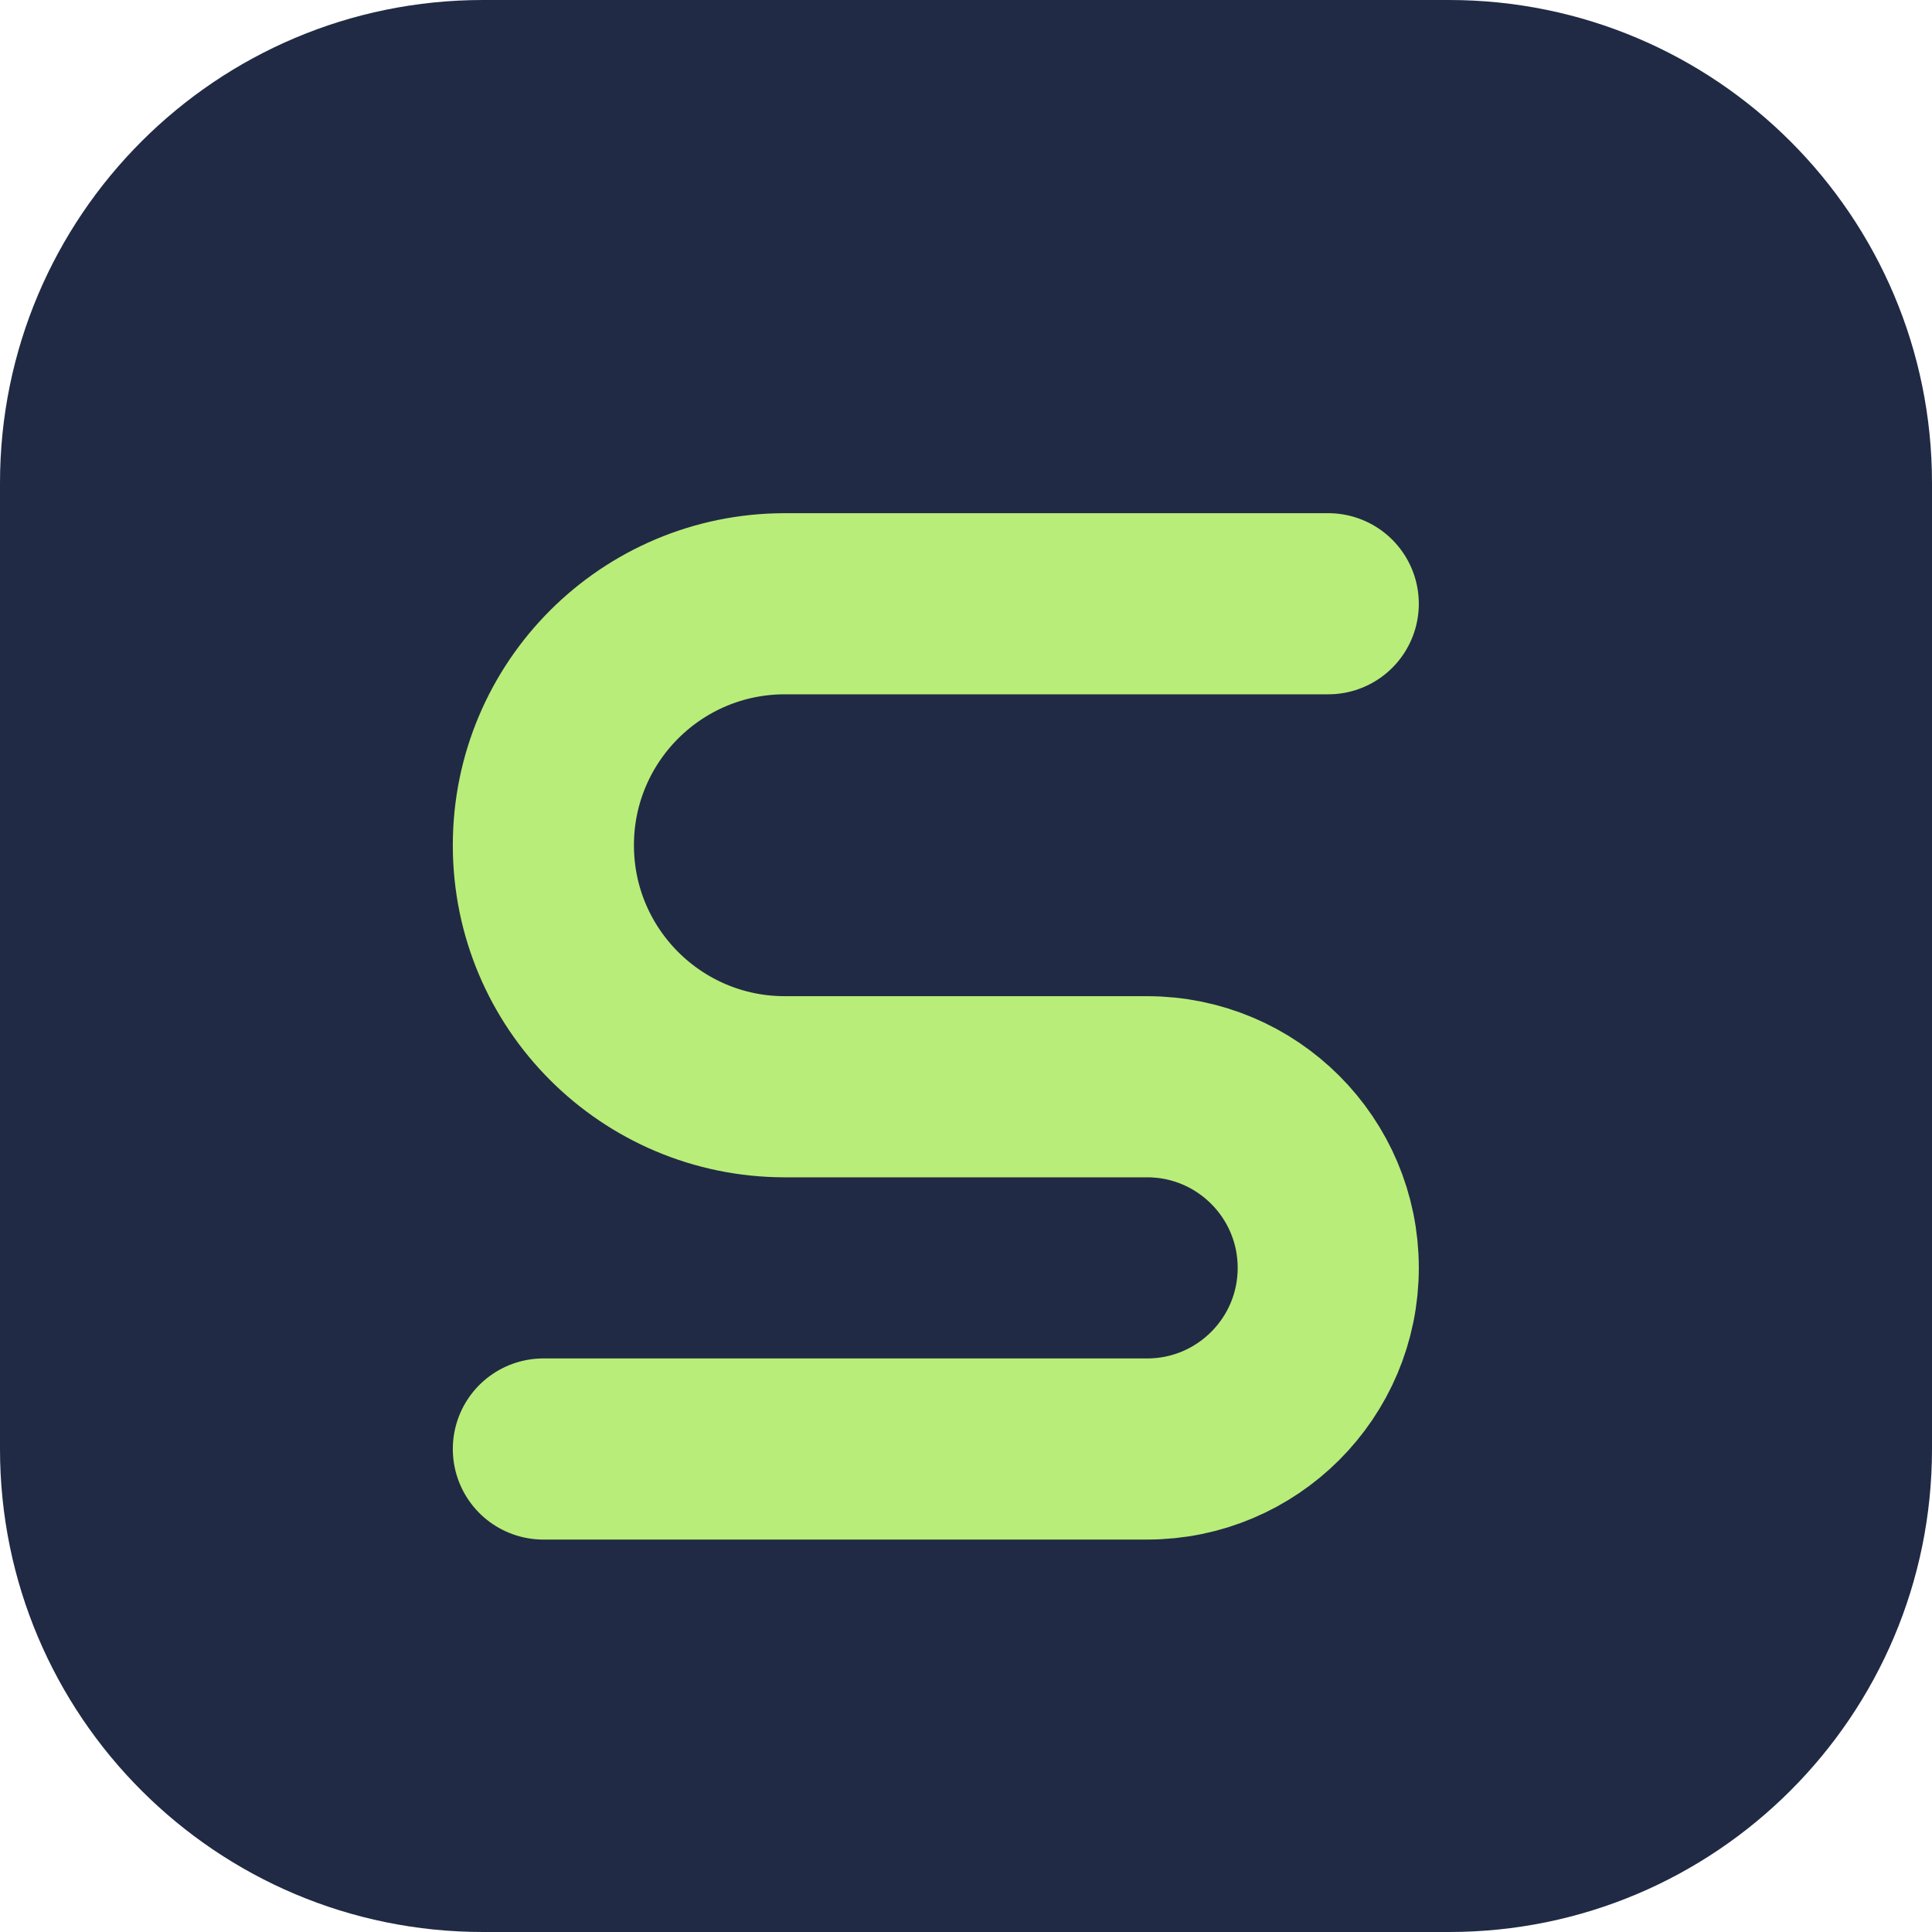
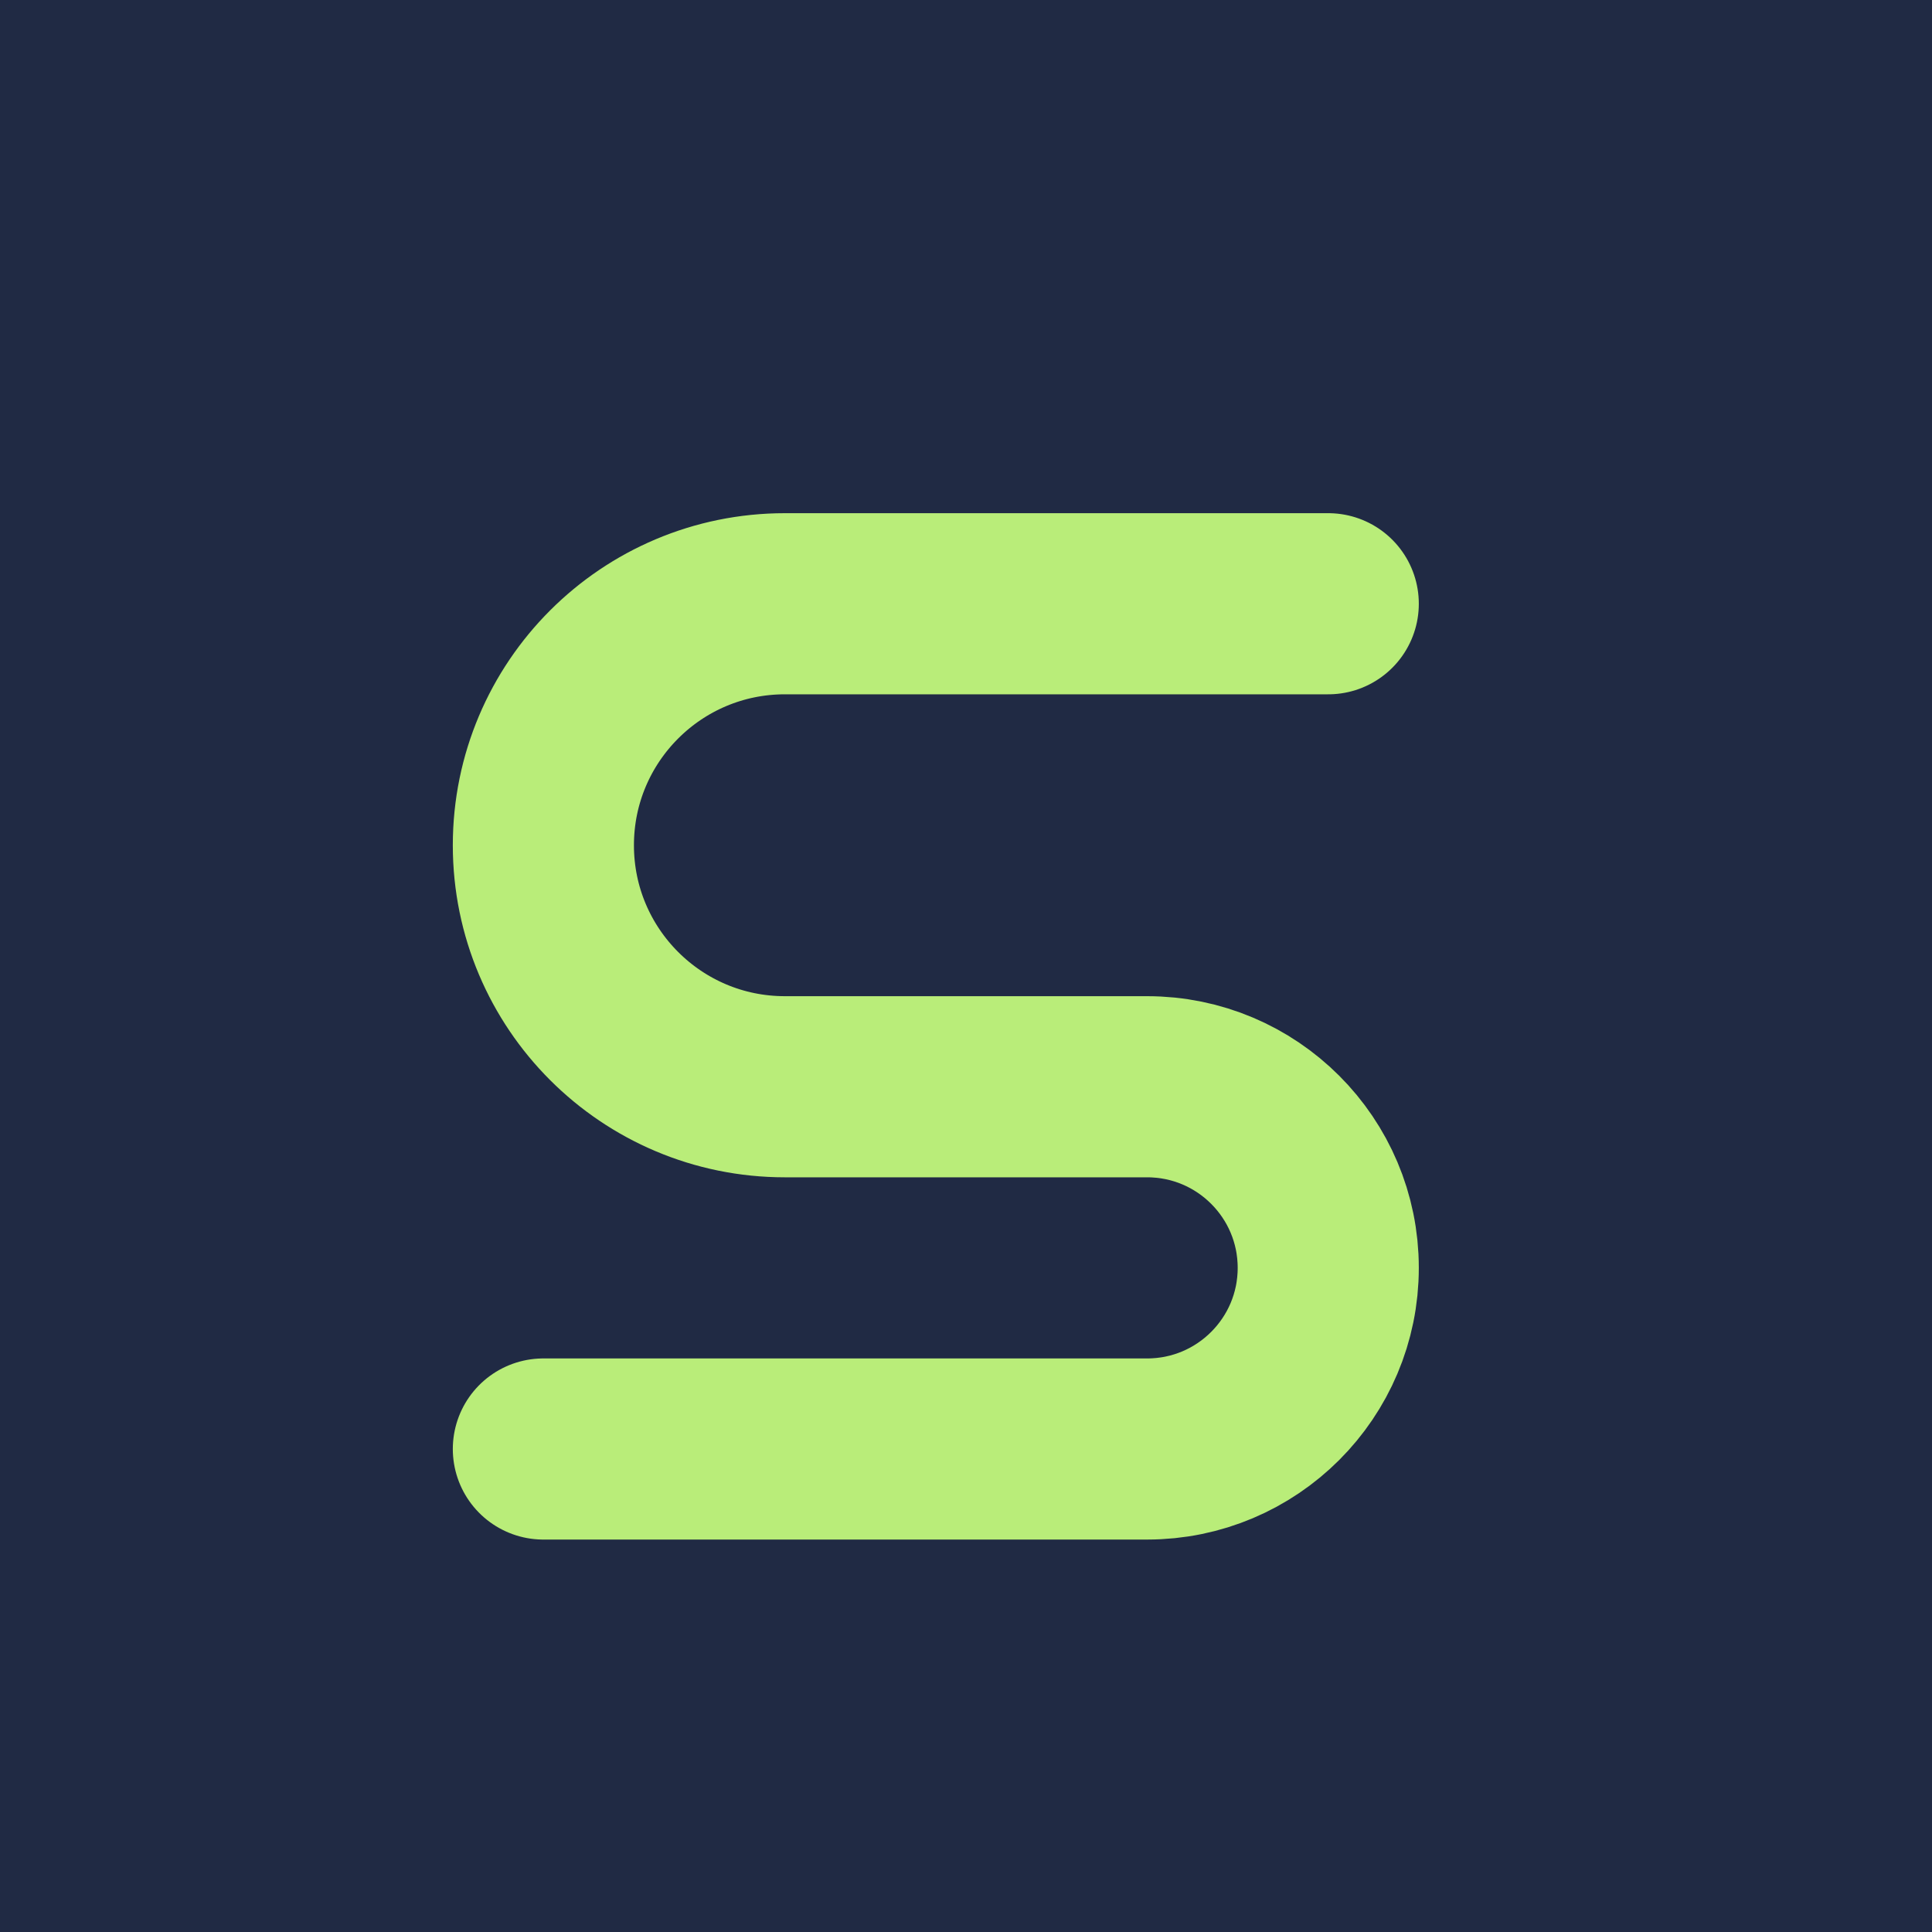
<svg xmlns="http://www.w3.org/2000/svg" viewBox="0 0 32 32">
-   <rect width="32" height="32" rx="8" fill="#202a44" />
+   <rect width="32" height="32" fill="#202a44" />
  <path d="M22 10H13a4 4 0 0 0 0 8h6a3 3 0 0 1 0 6H9" fill="none" stroke="#b9ed79" stroke-width="3" stroke-linecap="round" />
</svg>
